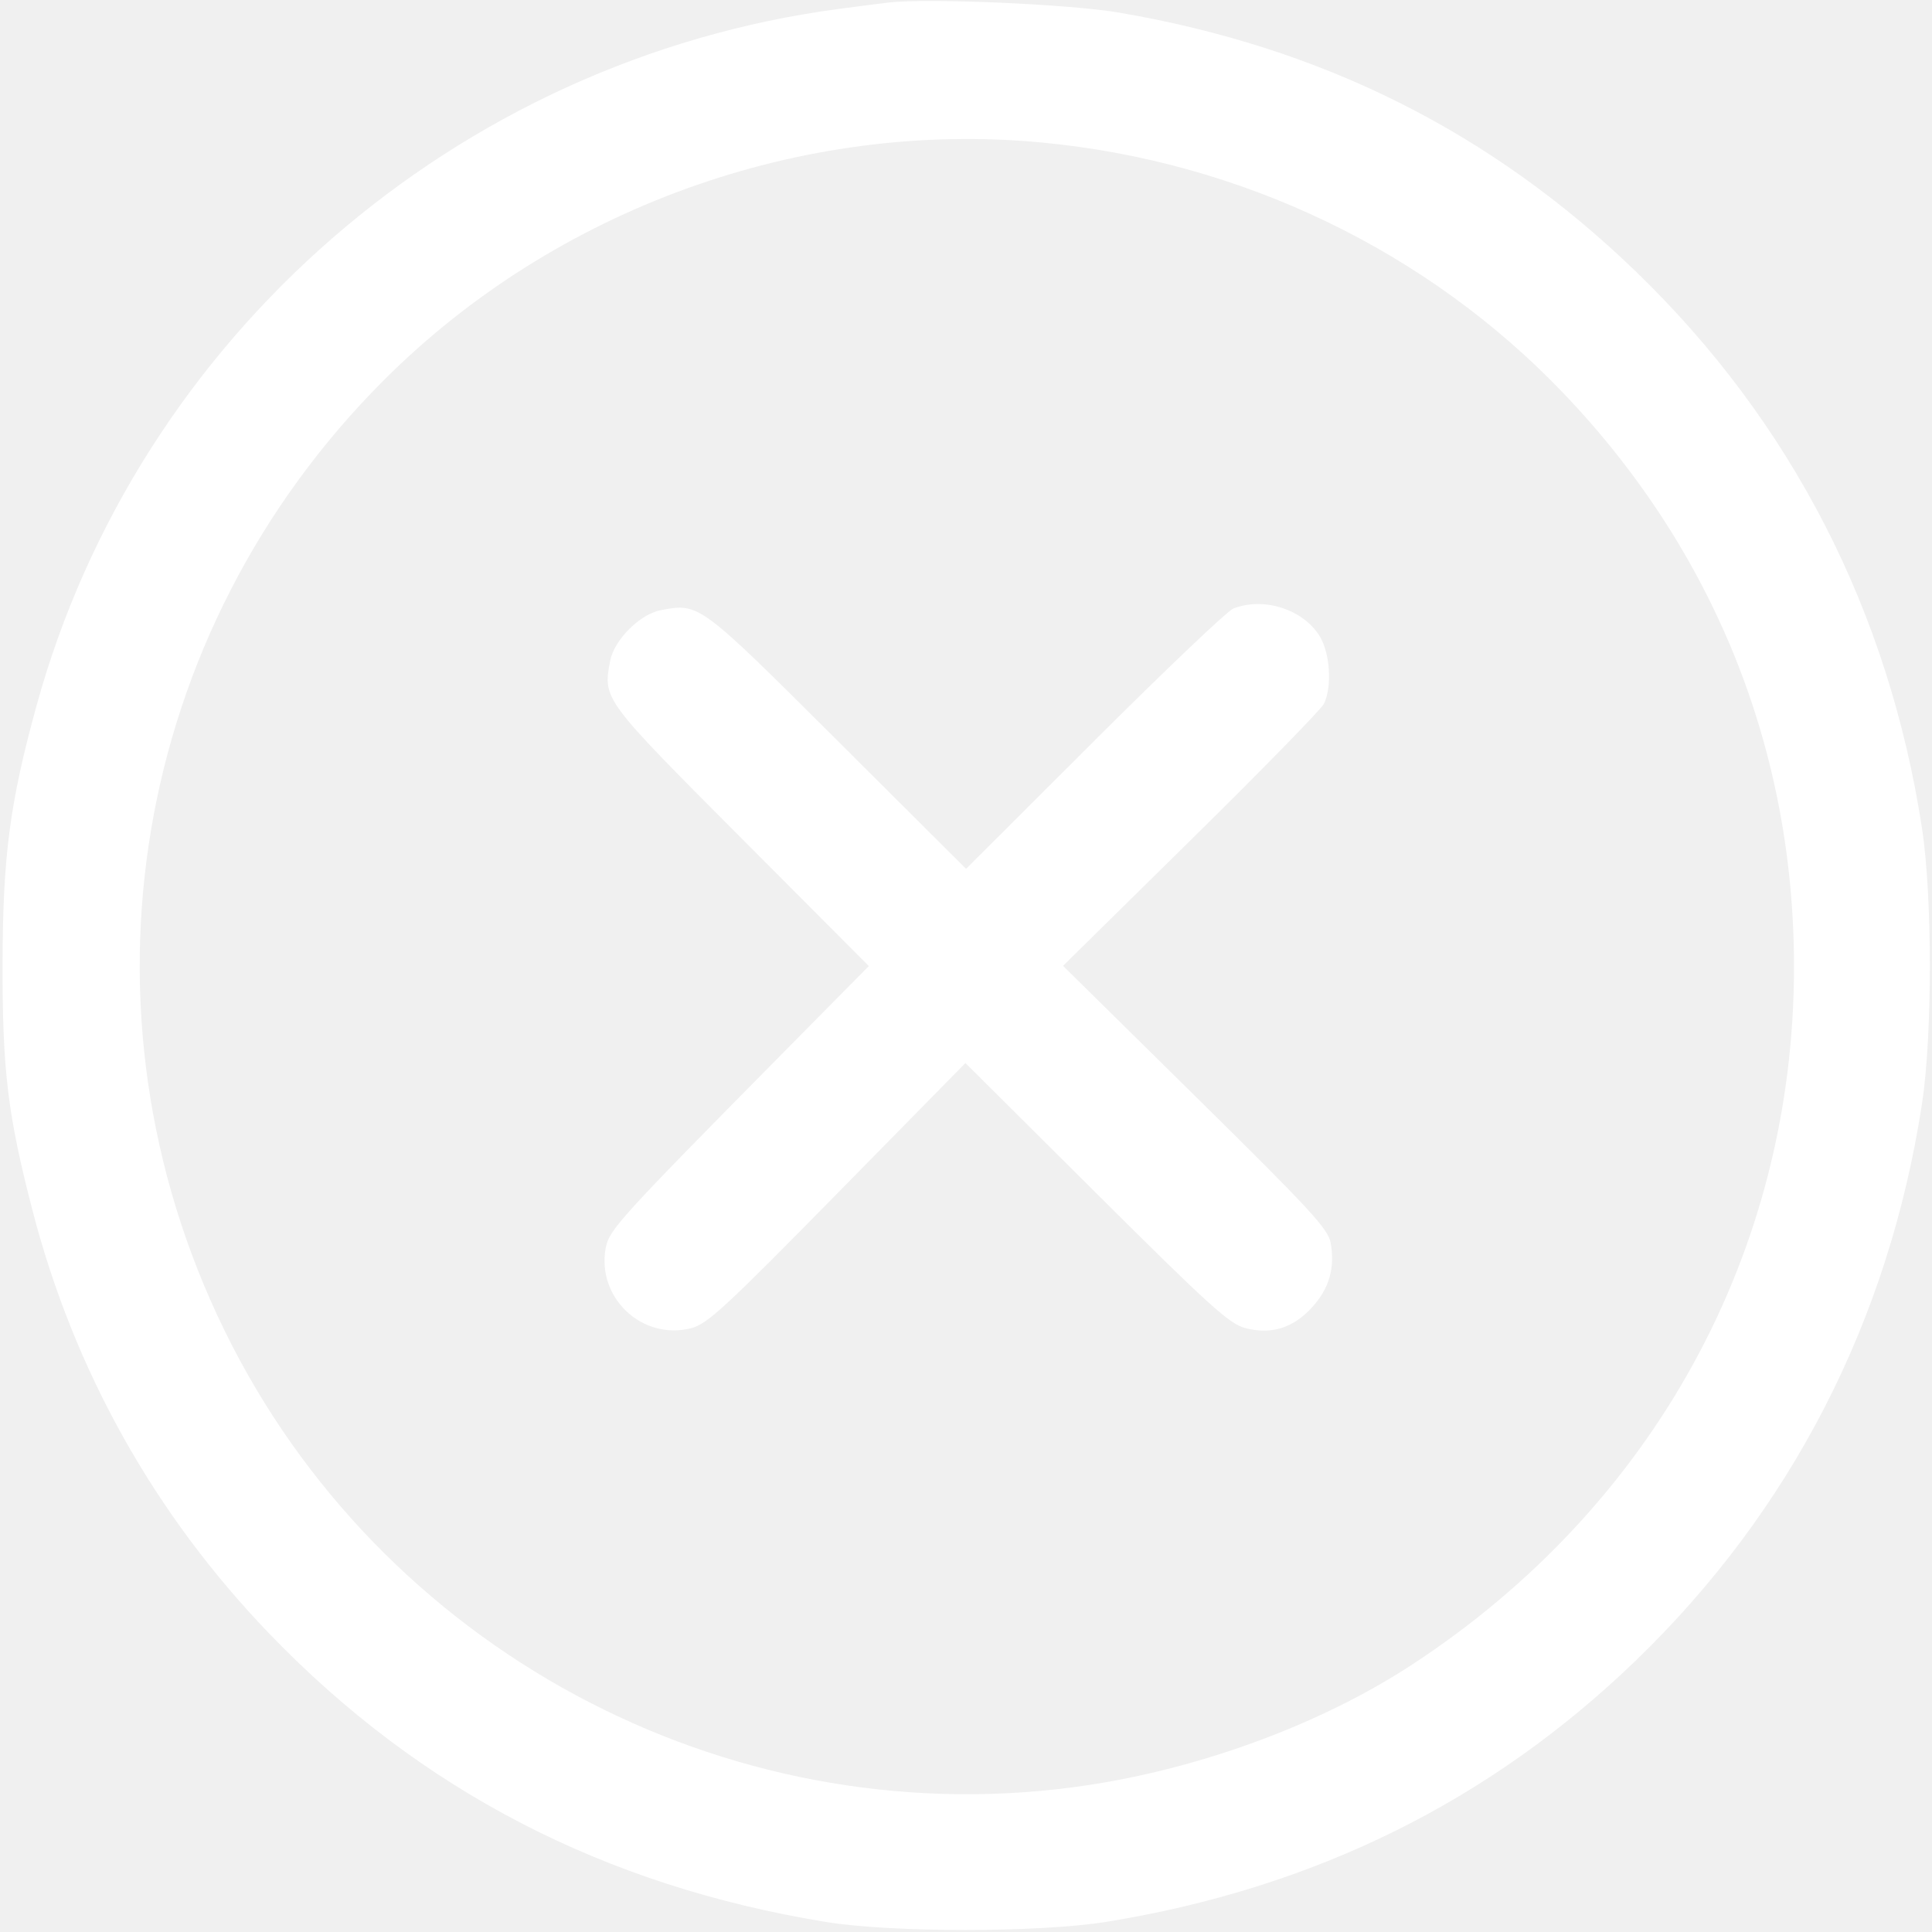
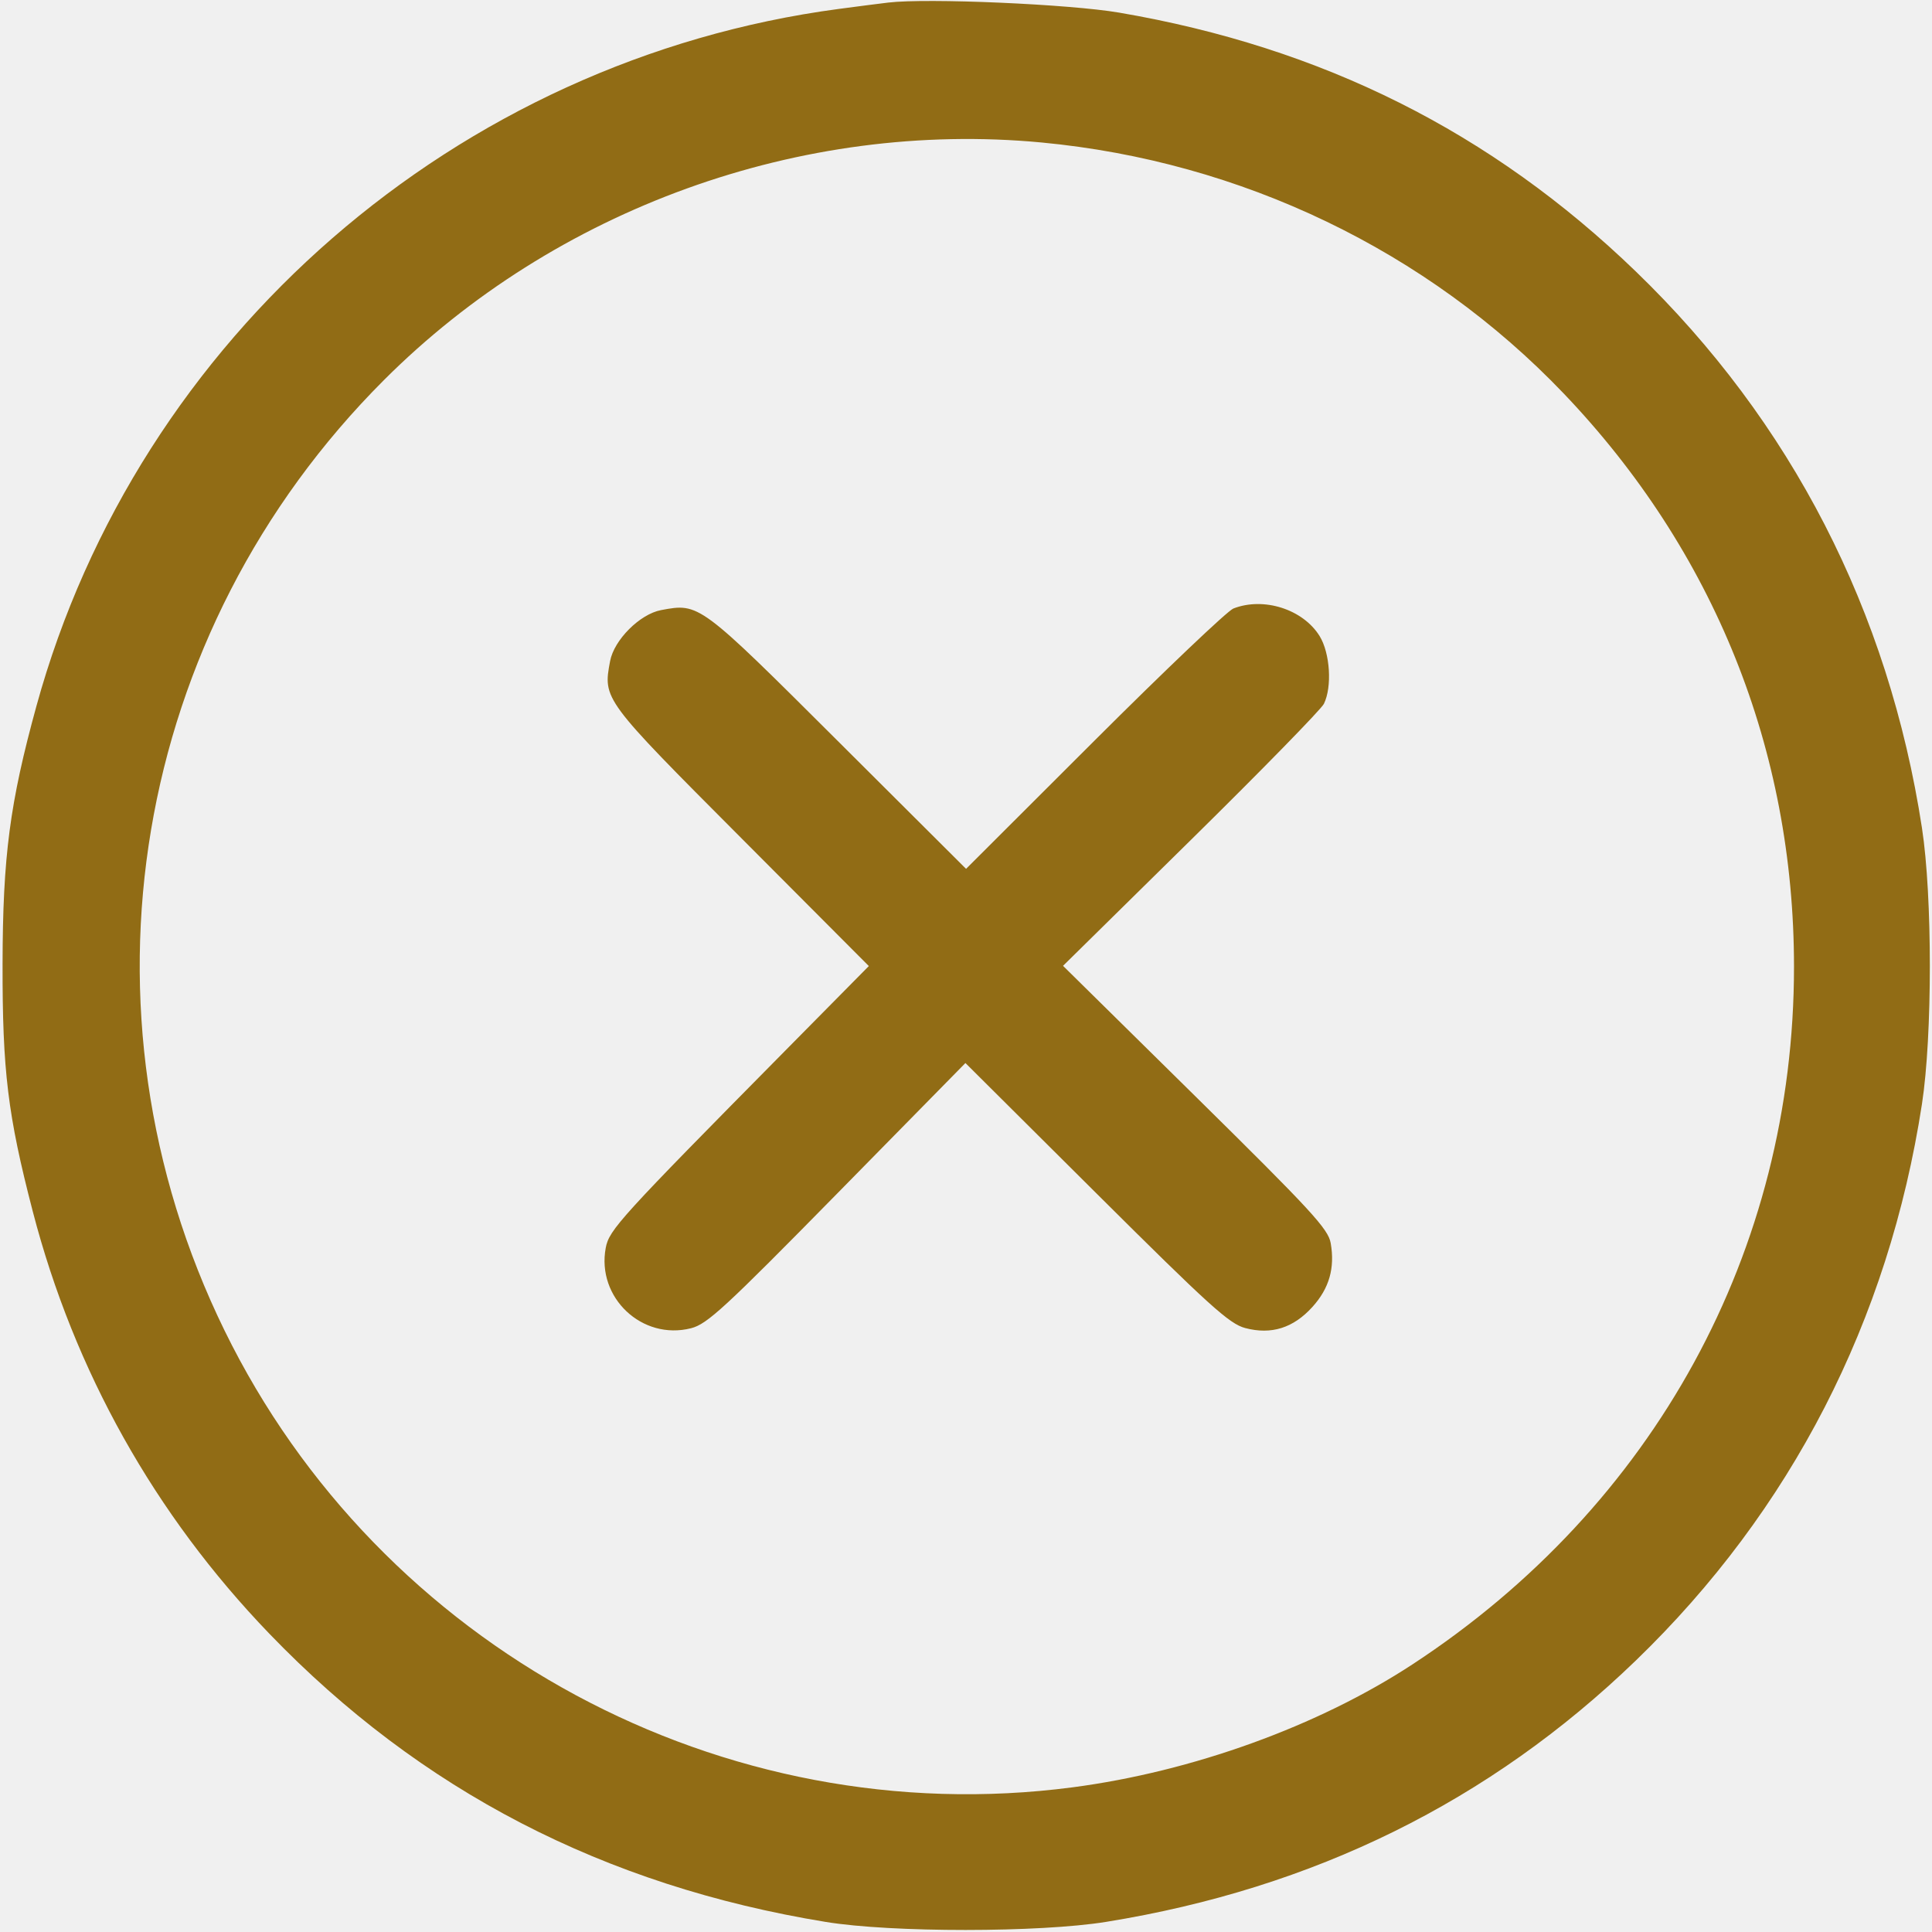
<svg xmlns="http://www.w3.org/2000/svg" width="38" height="38" viewBox="0 0 448 448" fill="none">
-   <path fill-rule="evenodd" clip-rule="evenodd" d="M206 0.593C204.075 0.819 198.9 1.484 194.5 2.07C105.935 13.86 31.987 78.111 8.446 163.727C2.27 186.186 0.643 198.576 0.595 223.5C0.548 248.32 1.797 258.572 7.581 280.843C17.206 317.902 35.858 351.203 62.472 378.842C97.486 415.204 140.101 437.276 191.5 445.669C206.75 448.159 241.023 448.149 256.5 445.65C304.635 437.877 345.469 417.733 379.292 385.077C415.318 350.293 437.937 306.311 445.672 256C448.109 240.144 448.11 207.864 445.673 192C437.941 141.668 415.347 97.734 379.292 62.923C345.83 30.615 306.62 10.977 259.5 2.925C247.983 0.958 215.084 -0.477 206 0.593ZM241.5 33.039C287.833 37.408 330.951 58.128 362.574 91.22C397.462 127.729 416 173.861 416 224.173C416 290.038 383.637 349.201 327.5 385.961C305.652 400.268 276.491 410.812 248.699 414.454C167.705 425.067 88.083 382.166 52.055 308.5C15.822 234.414 30.552 146.61 89.023 88.139C128.787 48.375 185.769 27.784 241.5 33.039ZM286 141.104C284.625 141.642 270.116 155.444 253.758 171.776L224.016 201.471L194.258 171.81C162.126 139.781 162.163 139.809 153.299 141.472C148.377 142.395 142.395 148.377 141.472 153.299C139.809 162.163 139.781 162.126 171.808 194.256L201.468 224.013L181.96 243.756C143.723 282.453 141.245 285.176 140.461 289.355C138.295 300.901 148.897 310.887 160.25 307.994C163.996 307.04 168.018 303.331 194.184 276.706L223.867 246.5L254.184 276.668C280.482 302.838 285.063 306.984 288.75 307.956C294.809 309.554 299.911 307.948 304.336 303.05C308.233 298.737 309.578 294.03 308.566 288.25C307.991 284.966 304.096 280.741 277.205 254.231L246.5 223.962L276.185 194.731C292.512 178.654 306.375 164.469 306.992 163.208C308.928 159.258 308.431 151.434 305.995 147.492C302.153 141.276 293.023 138.359 286 141.104Z" fill="white" />
+   <path fill-rule="evenodd" clip-rule="evenodd" d="M206 0.593C204.075 0.819 198.9 1.484 194.5 2.07C105.935 13.86 31.987 78.111 8.446 163.727C2.27 186.186 0.643 198.576 0.595 223.5C0.548 248.32 1.797 258.572 7.581 280.843C17.206 317.902 35.858 351.203 62.472 378.842C97.486 415.204 140.101 437.276 191.5 445.669C206.75 448.159 241.023 448.149 256.5 445.65C304.635 437.877 345.469 417.733 379.292 385.077C415.318 350.293 437.937 306.311 445.672 256C448.109 240.144 448.11 207.864 445.673 192C437.941 141.668 415.347 97.734 379.292 62.923C345.83 30.615 306.62 10.977 259.5 2.925C247.983 0.958 215.084 -0.477 206 0.593ZM241.5 33.039C287.833 37.408 330.951 58.128 362.574 91.22C397.462 127.729 416 173.861 416 224.173C416 290.038 383.637 349.201 327.5 385.961C305.652 400.268 276.491 410.812 248.699 414.454C167.705 425.067 88.083 382.166 52.055 308.5C15.822 234.414 30.552 146.61 89.023 88.139C128.787 48.375 185.769 27.784 241.5 33.039ZM286 141.104C284.625 141.642 270.116 155.444 253.758 171.776L224.016 201.471L194.258 171.81C162.126 139.781 162.163 139.809 153.299 141.472C148.377 142.395 142.395 148.377 141.472 153.299C139.809 162.163 139.781 162.126 171.808 194.256L201.468 224.013L181.96 243.756C143.723 282.453 141.245 285.176 140.461 289.355C138.295 300.901 148.897 310.887 160.25 307.994C163.996 307.04 168.018 303.331 194.184 276.706L223.867 246.5L254.184 276.668C280.482 302.838 285.063 306.984 288.75 307.956C294.809 309.554 299.911 307.948 304.336 303.05C308.233 298.737 309.578 294.03 308.566 288.25C307.991 284.966 304.096 280.741 277.205 254.231L246.5 223.962L276.185 194.731C292.512 178.654 306.375 164.469 306.992 163.208C308.928 159.258 308.431 151.434 305.995 147.492C302.153 141.276 293.023 138.359 286 141.104Z" fill="#916c15" />
</svg>
